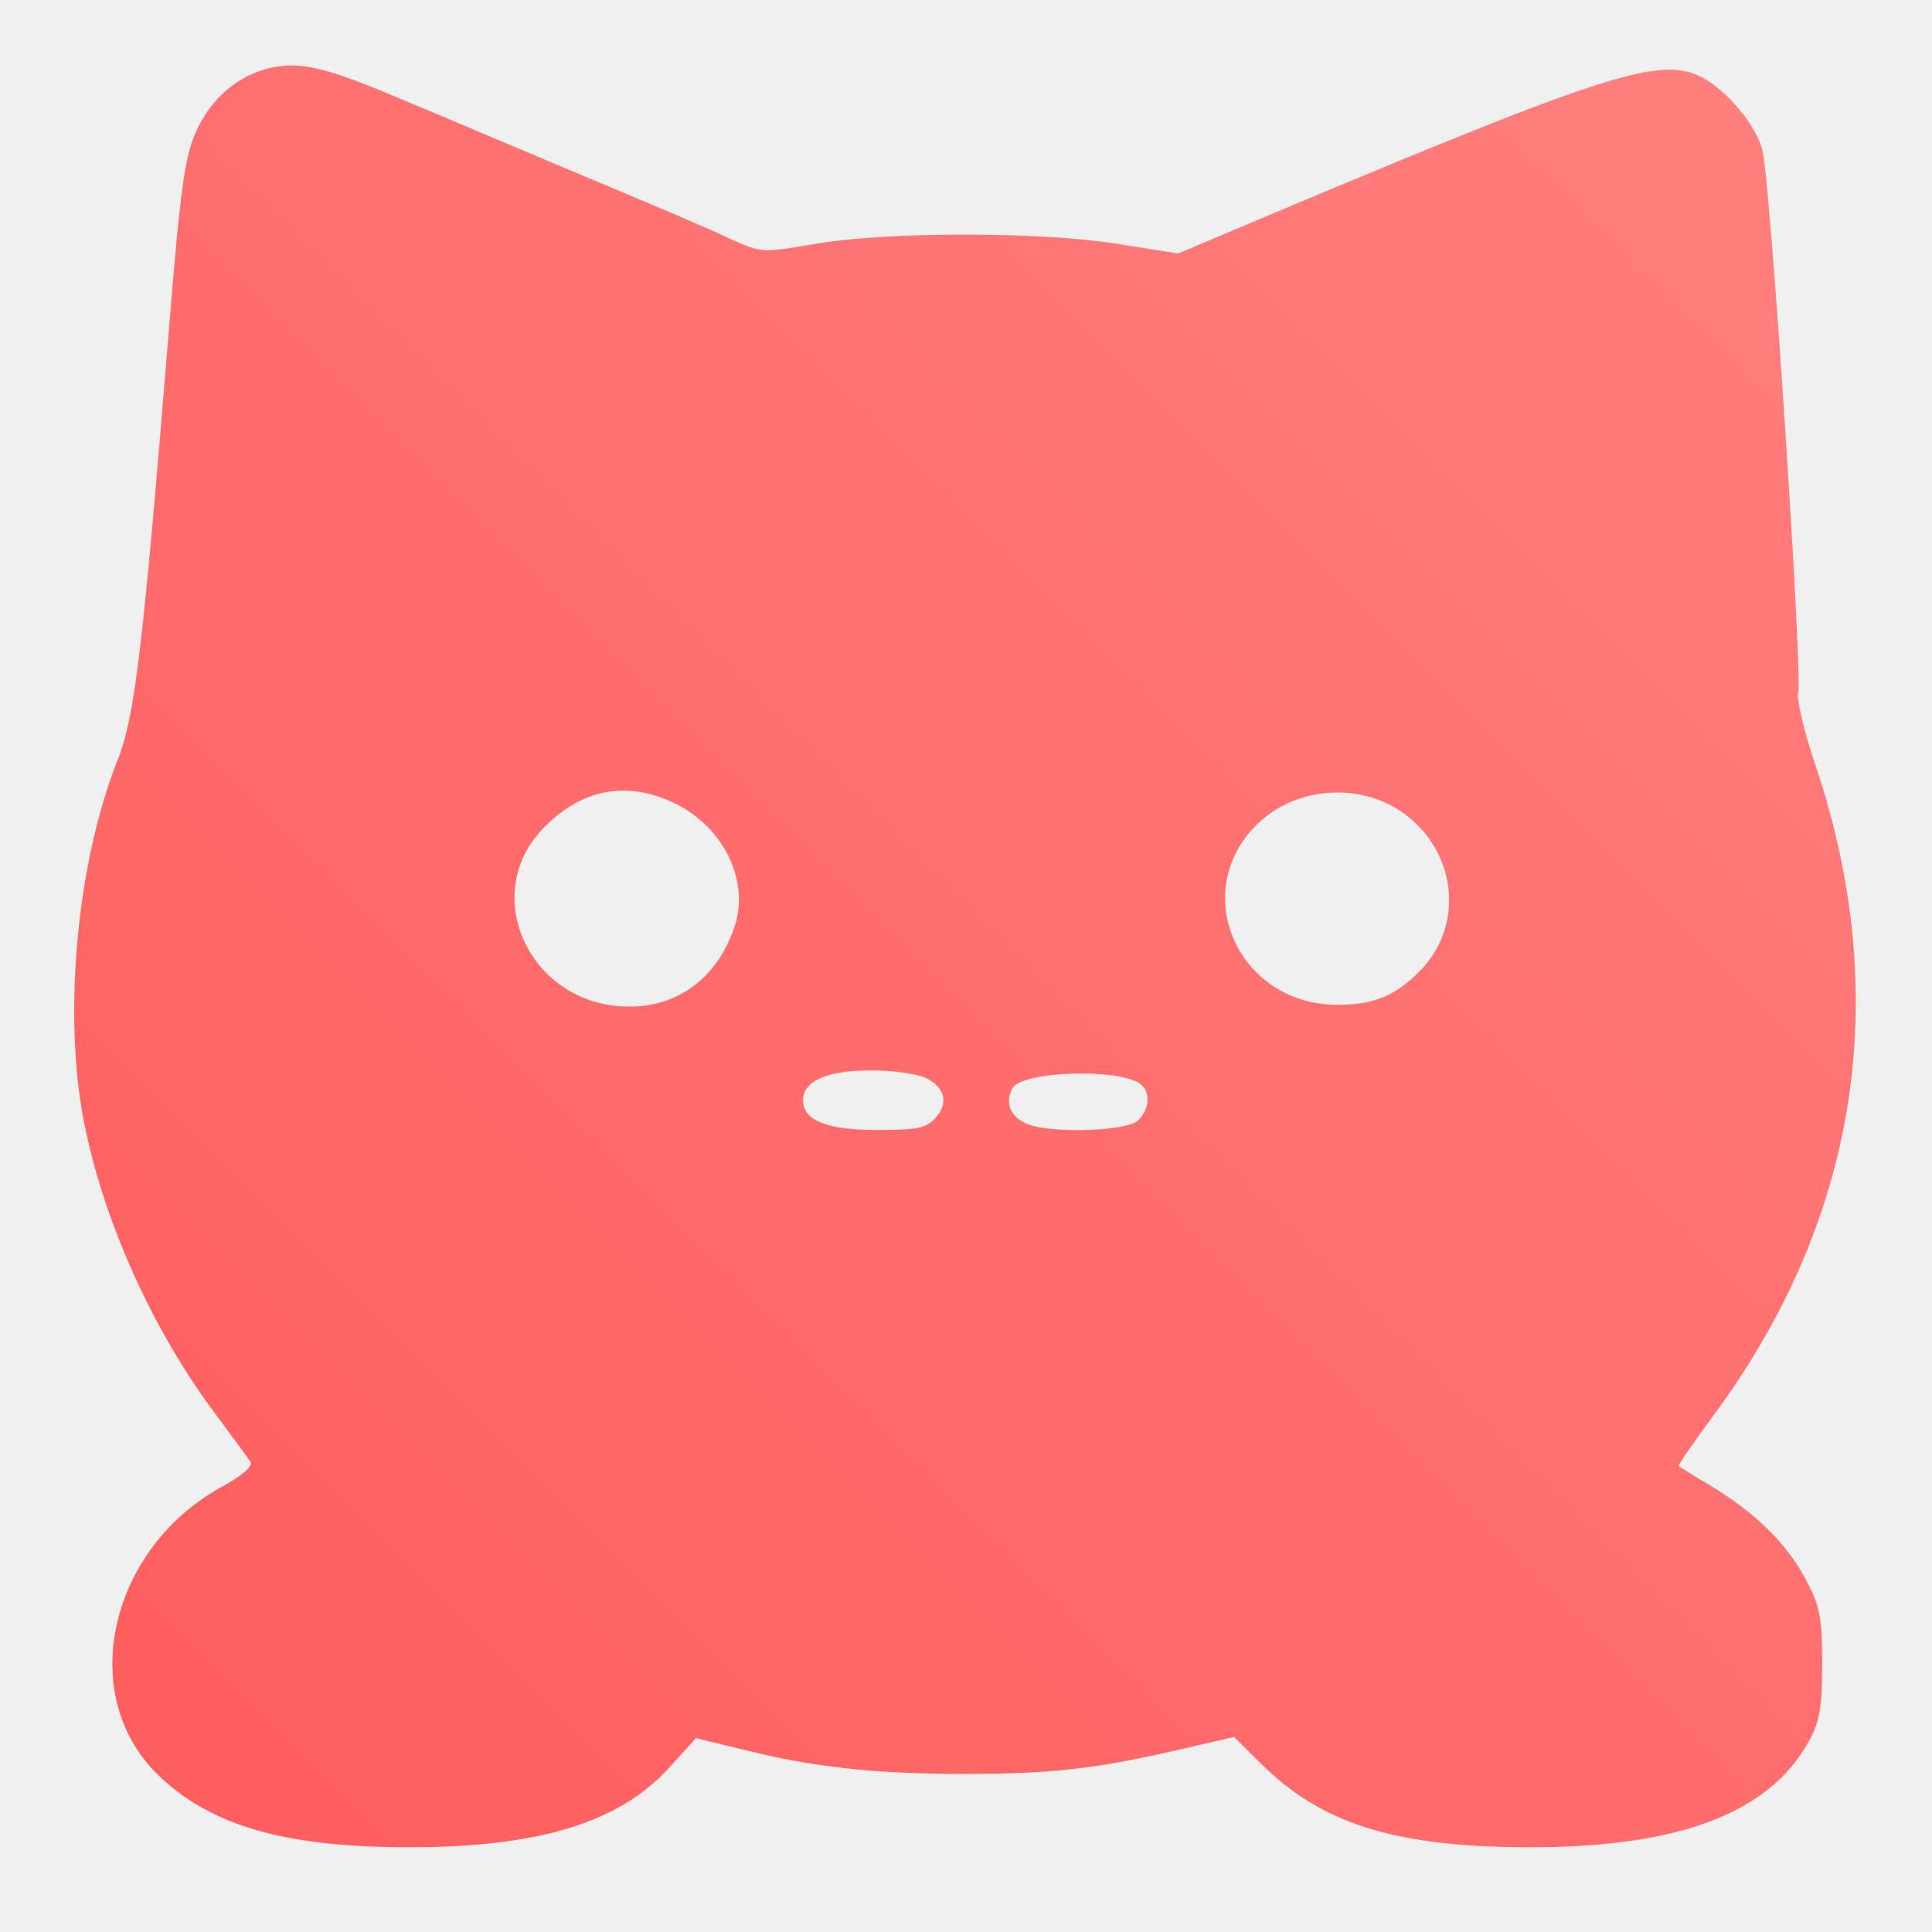
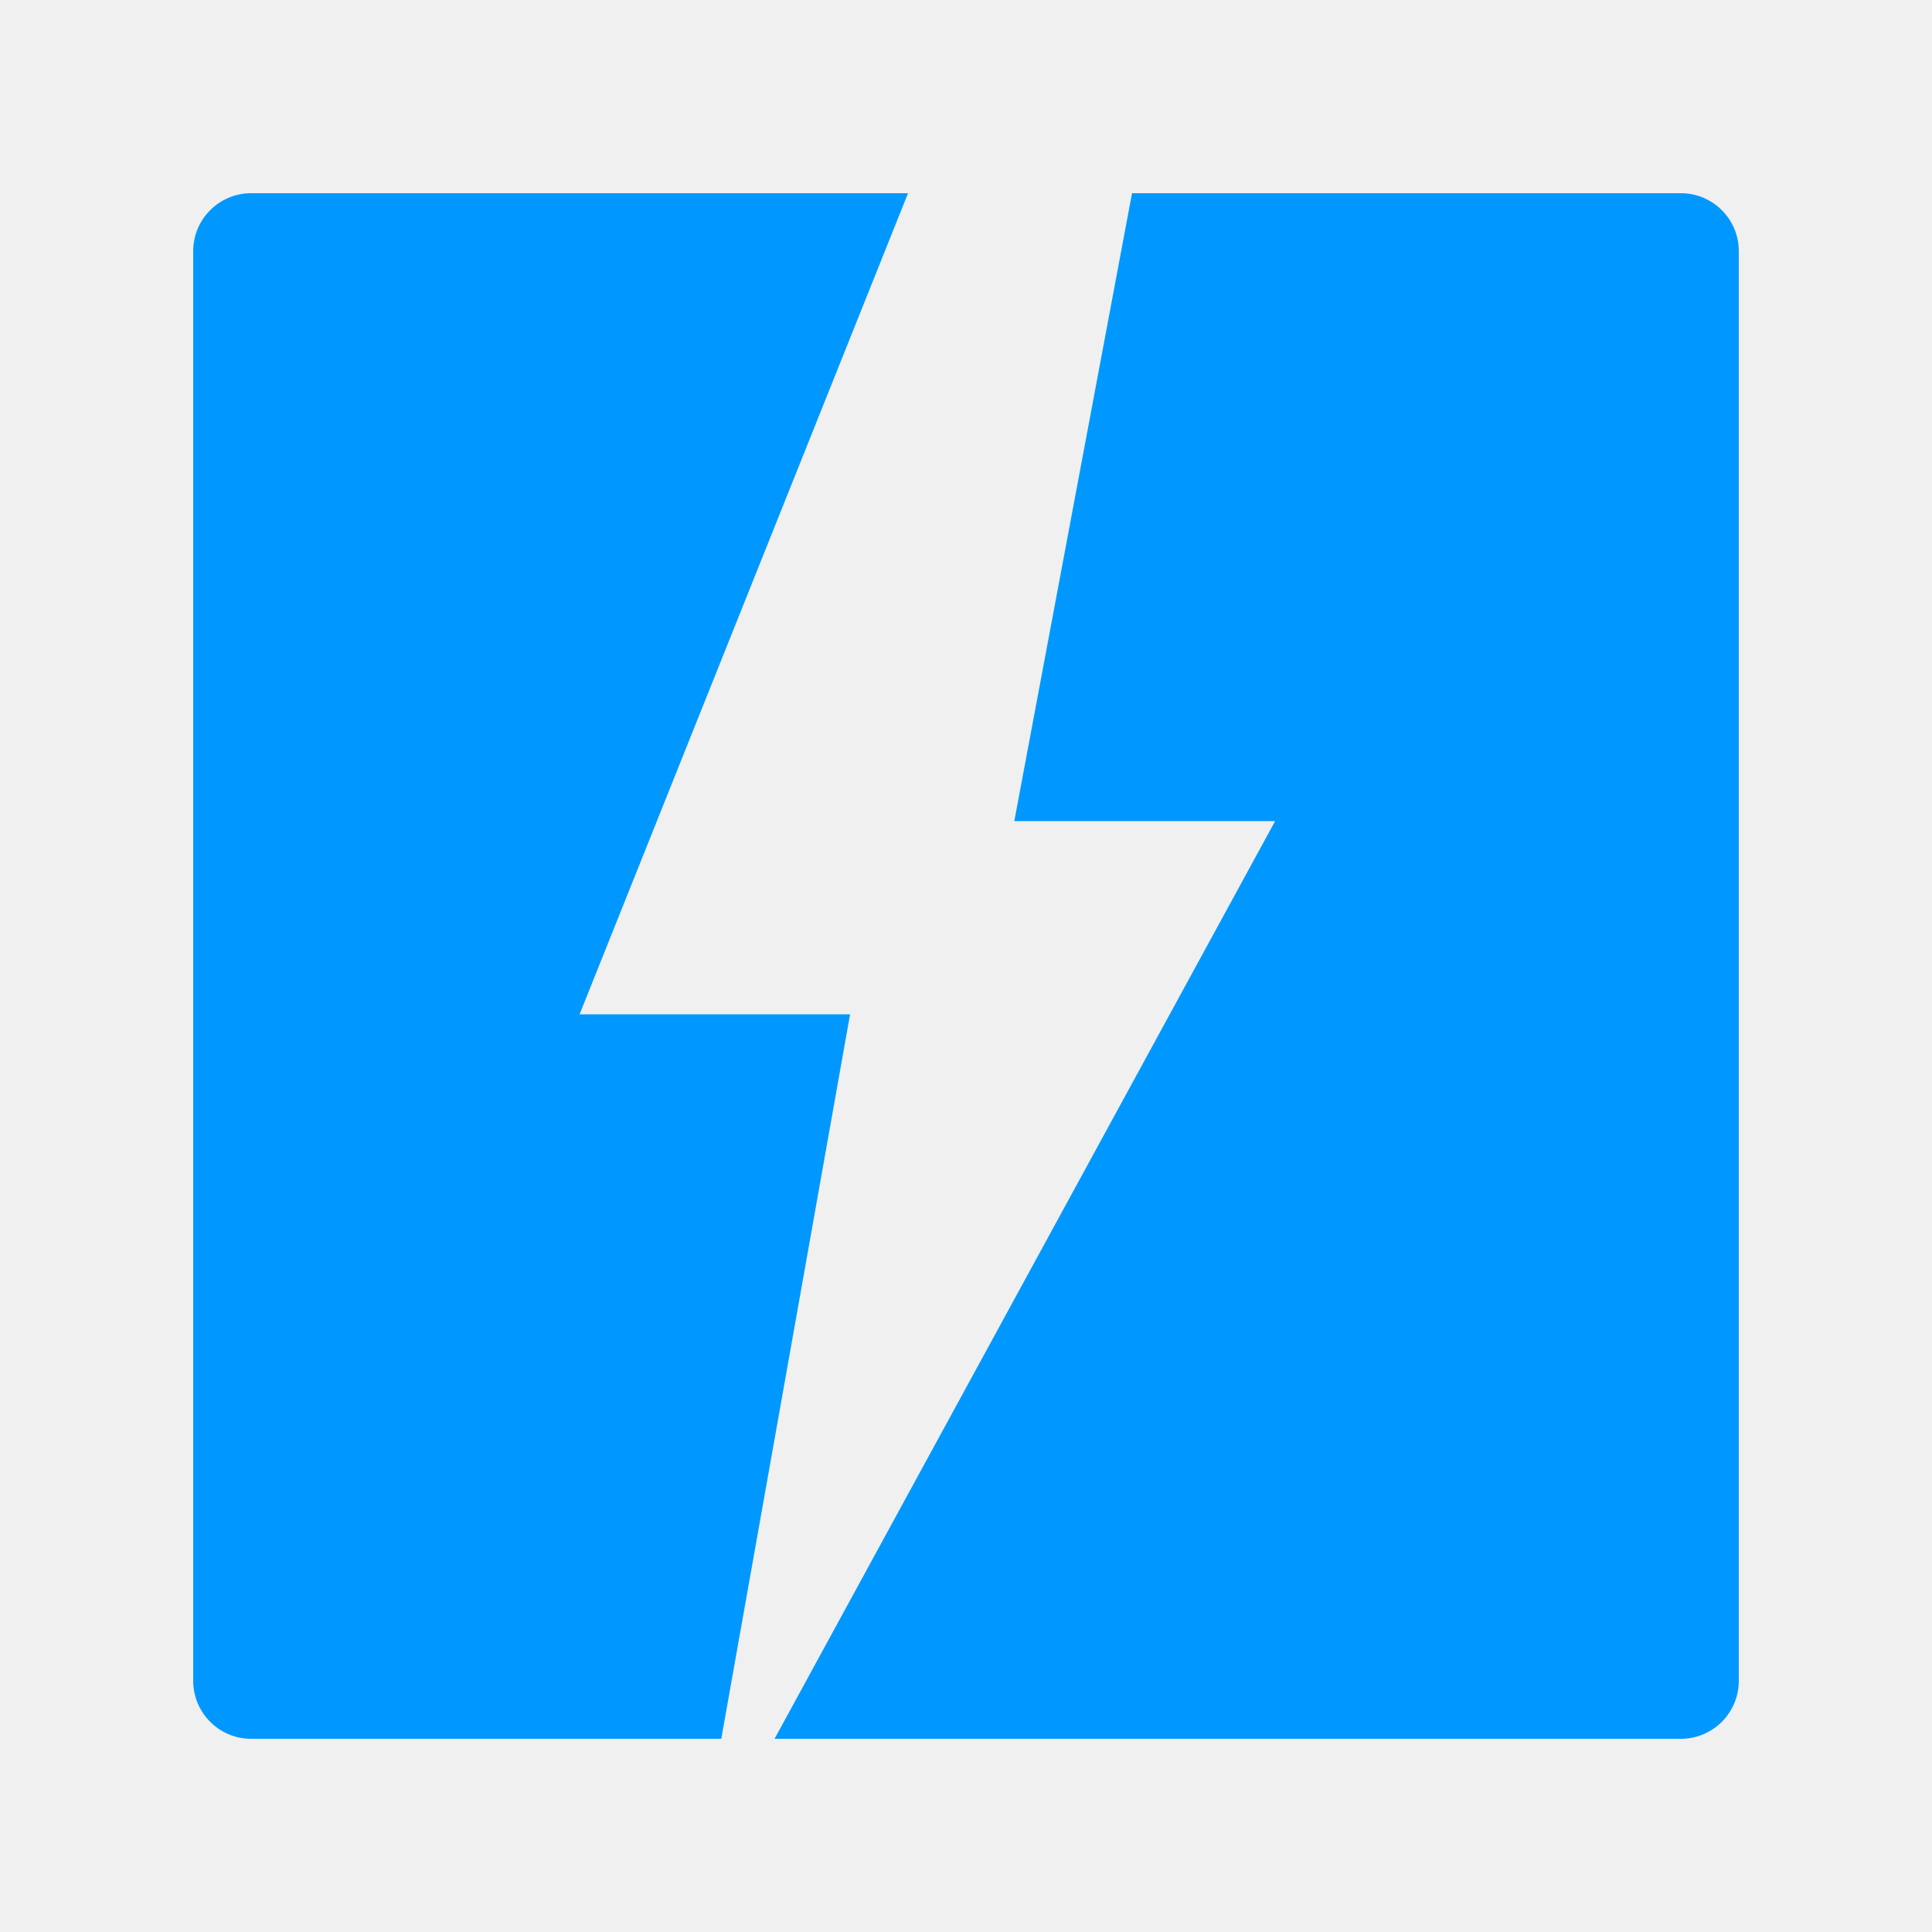
- <svg xmlns="http://www.w3.org/2000/svg" width="800" height="800" preserveAspectRatio="xMidYMid meet" version="1.0">
+ <svg xmlns="http://www.w3.org/2000/svg" viewBox="0 0 200 200" width="100%" height="100%">
  <defs>
-     <linearGradient y2="100%" x2="100%" y1="0%" x1="0%" id="logoGradient">
-       <stop stop-color="#ff5c5c" style="stop-color:#ff5c5c;stop-opacity:1" offset="0%" />
-       <stop stop-color="#ff8080" style="stop-color:#ff8080;stop-opacity:1" offset="100%" />
-     </linearGradient>
+     <mask id="lightningMask">
+       <rect x="0" y="0" width="200" height="200" fill="white" />
+       <polygon points="100,5 60,105 88,105 72,195 132,85 105,85 120,5" fill="black" />
+     </mask>
  </defs>
-   <g>
-     <rect fill="none" id="canvas_background" height="1187" width="2302" y="-1" x="-1" />
-   </g>
-   <g>
-     <g id="svg_1" fill="url(#logoGradient)" transform="translate(-118.992,991.8368) scale(0.140541,-0.140541) ">
-       <path stroke="null" id="svg_2" d="m1641.449,6856.641c-96.16,-22.837 -172.362,-89.592 -215.906,-184.453c-34.472,-75.538 -47.173,-165.13 -81.645,-590.251c-76.202,-938.077 -99.789,-1138.34 -152.404,-1268.336c-121.561,-309.179 -161.476,-767.677 -92.531,-1085.639c59.873,-282.828 199.577,-590.251 375.568,-827.405c54.43,-73.781 105.232,-142.293 110.675,-151.076c7.257,-12.297 -29.029,-42.161 -83.46,-72.025c-332.024,-180.94 -429.998,-609.574 -194.134,-844.972c154.219,-152.833 373.754,-217.831 743.878,-217.831c382.825,0 620.503,72.025 769.279,237.154l76.202,84.322l137.89,-33.377c208.649,-52.701 391.897,-72.025 654.976,-72.025c259.45,0 388.268,15.81 633.204,72.025l159.662,36.891l78.017,-77.295c177.805,-177.427 391.897,-245.938 783.794,-247.694c444.513,-1.757 713.035,98.375 830.967,310.936c32.658,57.971 39.915,101.888 39.915,230.127c0,138.779 -7.257,170.4 -48.987,249.451c-58.059,107.159 -146.961,193.237 -275.779,272.288c-50.801,29.864 -94.346,57.971 -97.974,59.728c-3.629,1.757 43.544,70.268 103.417,151.076c424.555,574.44 527.972,1231.445 301.18,1909.531c-36.287,105.402 -58.059,203.777 -52.616,219.587c14.515,36.891 -81.645,1507.247 -105.232,1596.839c-18.143,73.781 -105.232,177.427 -179.619,216.074c-127.004,63.241 -284.851,10.54 -1400.669,-460.255l-141.518,-59.728l-175.991,28.107c-228.607,36.891 -684.005,36.891 -894.468,0c-156.033,-26.35 -156.033,-26.35 -246.75,14.054c-48.987,24.594 -244.936,107.159 -433.627,186.21c-188.691,79.051 -431.812,182.697 -542.487,228.371c-215.906,91.348 -293.923,110.672 -382.825,89.592zm1181.134,-2160.739c148.776,-64.998 232.235,-224.857 190.505,-361.88c-47.173,-149.319 -159.662,-240.668 -306.623,-242.424c-297.551,-5.27 -457.213,335.529 -250.379,534.036c107.046,105.402 234.05,129.996 366.496,70.268zm2149.99,-28.107c165.105,-110.672 192.32,-333.773 58.059,-470.795c-72.574,-73.781 -136.075,-100.132 -243.121,-100.132c-299.366,0 -444.513,344.313 -226.792,541.063c110.675,100.132 288.48,112.429 411.855,29.864zm-1397.04,-787.001c56.244,-28.107 67.13,-75.538 25.401,-119.455c-25.401,-28.107 -56.244,-33.377 -168.733,-33.377c-150.59,0 -219.535,28.107 -219.535,87.835c0,56.214 70.759,87.835 199.577,87.835c65.316,0 137.89,-10.54 163.29,-22.837zm631.39,-17.567c30.844,-22.837 27.215,-73.781 -7.257,-107.159c-32.658,-31.621 -246.75,-38.647 -321.138,-12.297c-54.43,19.324 -72.574,63.241 -48.987,107.159c27.215,50.944 315.695,59.728 377.382,12.297z" />
-     </g>
-   </g>
+   <rect x="20" y="20" width="160" height="160" rx="6" fill="#0098FF" mask="url(#lightningMask)" />
</svg>
